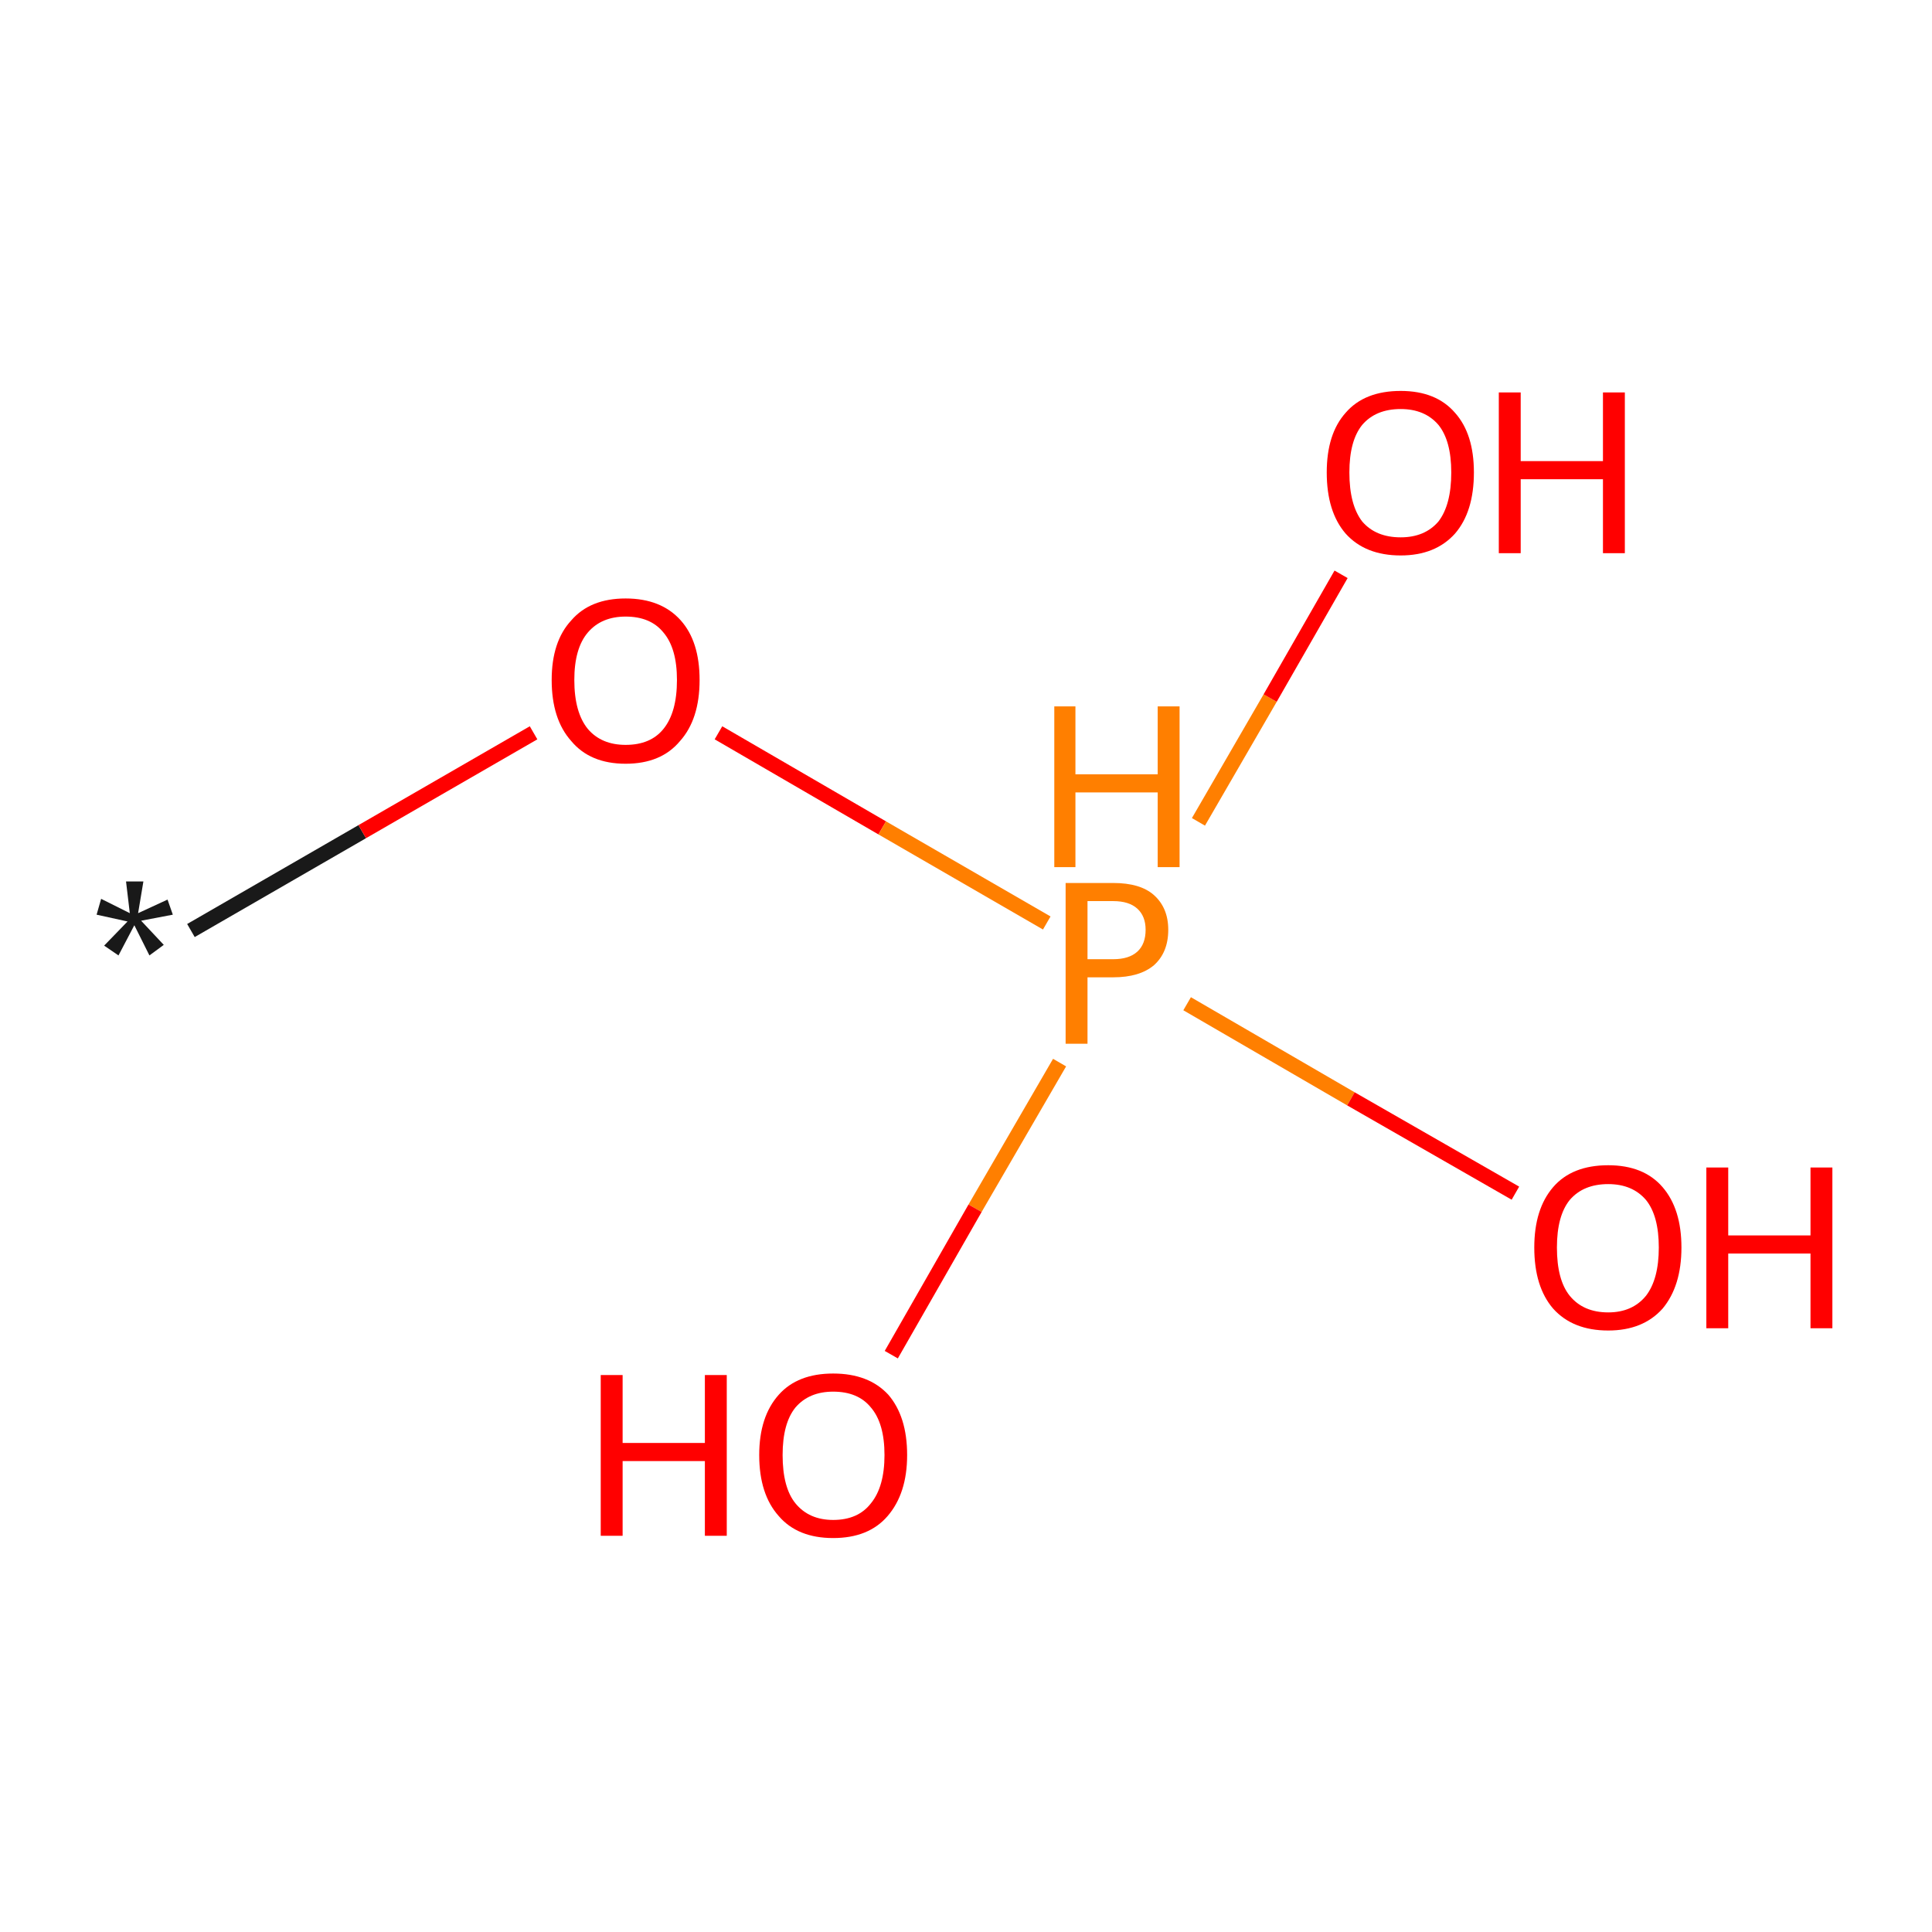
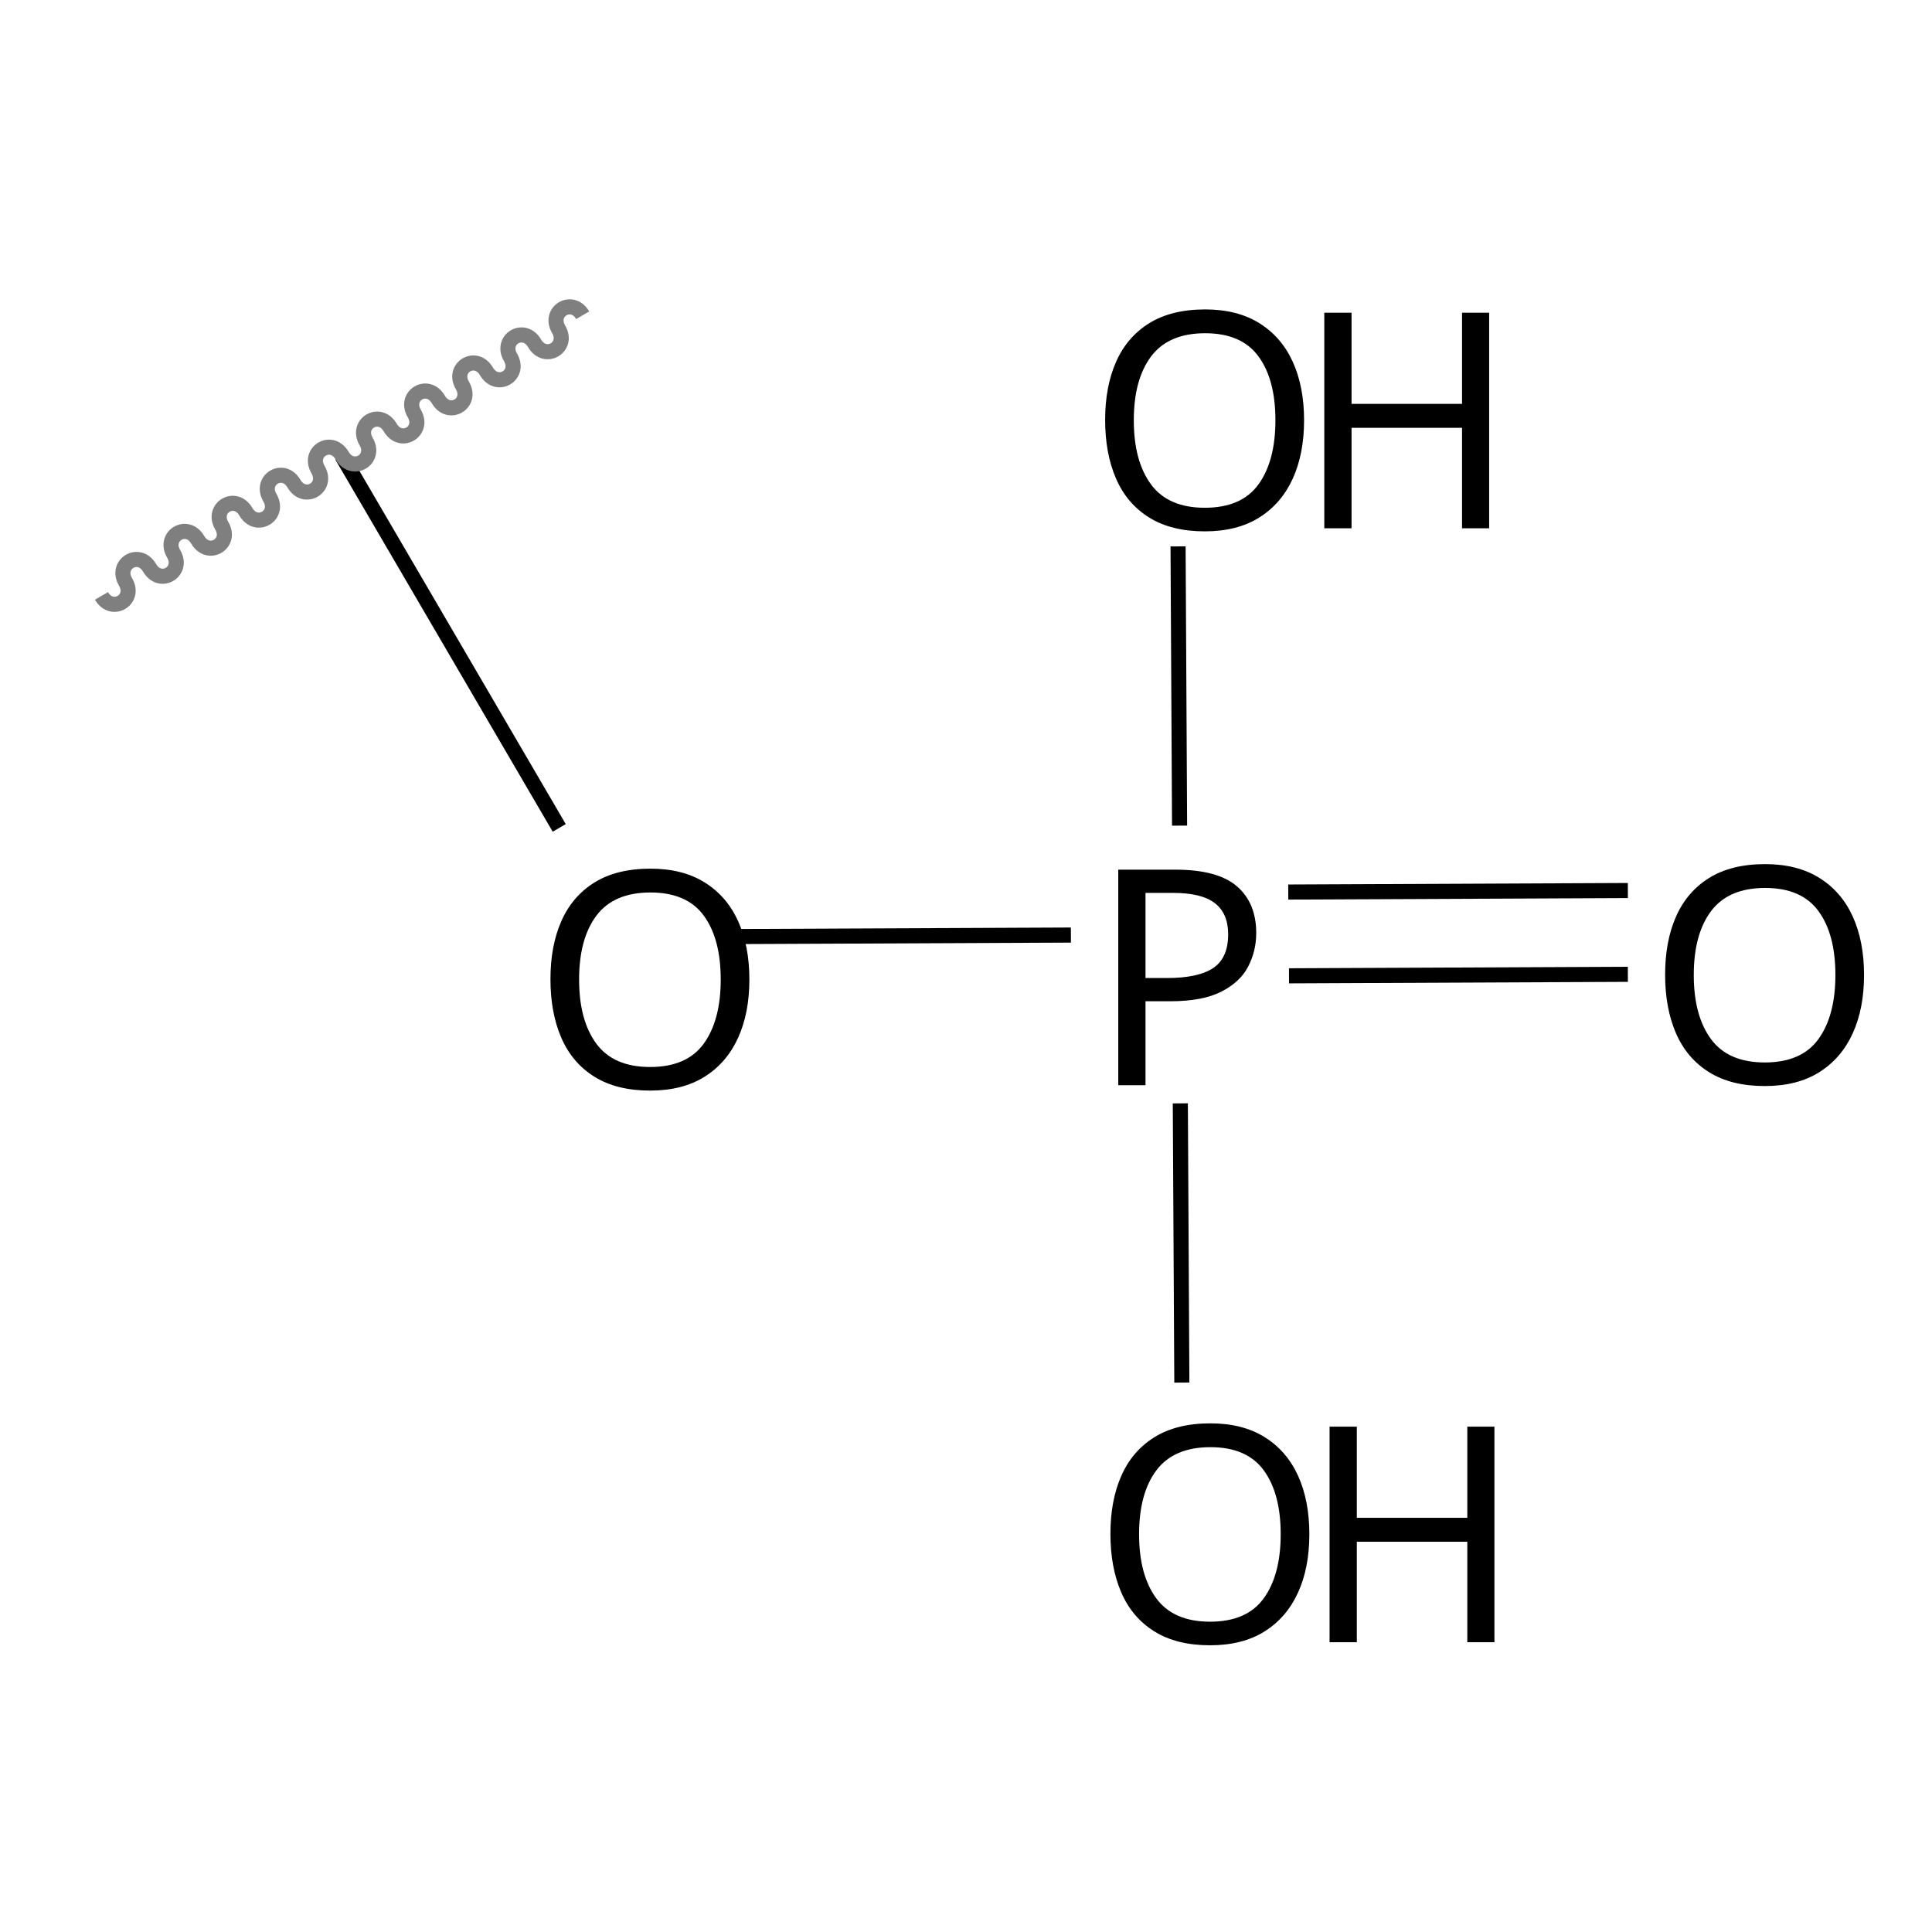
- <svg xmlns="http://www.w3.org/2000/svg" width="256px" height="256px" baseProfile="full" version="1.1" viewBox="0 0 256 256" xml:space="preserve">
-   <rect width="256" height="256" fill="#fff"> </rect>
-   <path class="bond-0 atom-0 atom-1" d="m25.3 123.3 22.7-13.1" fill="none" stroke="#191919" stroke-width="2px" />
-   <path class="bond-0 atom-0 atom-1" d="m48 110.2 22.7-13.1" fill="none" stroke="#f00" stroke-width="2px" />
-   <path class="bond-1 atom-1 atom-2" d="m95.2 97.1 21.7 12.6" fill="none" stroke="#f00" stroke-width="2px" />
-   <path class="bond-1 atom-1 atom-2" d="m116.9 109.7 21.8 12.6" fill="none" stroke="#FF7F00" stroke-width="2px" />
-   <path class="bond-2 atom-2 atom-3" d="m158.8 108.9 9.5-16.4" fill="none" stroke="#FF7F00" stroke-width="2px" />
-   <path class="bond-2 atom-2 atom-3" d="m168.3 92.5 9.4-16.4" fill="none" stroke="#f00" stroke-width="2px" />
-   <path class="bond-3 atom-2 atom-4" d="m140.4 140.8-11.2 19.3" fill="none" stroke="#FF7F00" stroke-width="2px" />
-   <path class="bond-3 atom-2 atom-4" d="m129.2 160.1-11.1 19.4" fill="none" stroke="#f00" stroke-width="2px" />
-   <path class="bond-4 atom-2 atom-5" d="m157.3 133 21.7 12.6" fill="none" stroke="#FF7F00" stroke-width="2px" />
-   <path class="bond-4 atom-2 atom-5" d="m179 145.6 21.8 12.5" fill="none" stroke="#f00" stroke-width="2px" />
-   <path class="atom-0" d="m13.8 125.3 3.1-3.2-4.1-0.9 0.6-2.1 3.8 1.9-0.5-4.2h2.3l-0.7 4.2 3.9-1.8 0.7 2-4.2 0.8 3 3.2-1.9 1.4-2-4-2.1 4-1.9-1.3" fill="#191919" />
-   <path class="atom-1" d="m73.1 90.1q0-5.1 2.6-7.9 2.5-2.9 7.2-2.9t7.3 2.9q2.5 2.8 2.5 7.9 0 5.2-2.6 8.1-2.5 3-7.2 3t-7.2-3q-2.6-2.9-2.6-8.1m9.8 8.6q3.3 0 5-2.1 1.8-2.2 1.8-6.5 0-4.2-1.8-6.3-1.7-2.1-5-2.1-3.2 0-5 2.1t-1.8 6.3q0 4.3 1.8 6.5 1.8 2.1 5 2.1" fill="#f00" />
-   <path class="atom-2" d="m147.5 117q3.6 0 5.4 1.6 1.9 1.7 1.9 4.6 0 3-1.9 4.7-1.9 1.6-5.4 1.6h-3.4v8.8h-2.9v-21.3h6.3m0 10.1q2.1 0 3.2-1t1.1-2.9q0-1.8-1.1-2.8t-3.2-1h-3.4v7.7h3.4" fill="#FF7F00" />
-   <path class="atom-2" d="m139.7 93.6h2.8v9h10.9v-9h2.9v21.3h-2.9v-9.9h-10.9v9.9h-2.8v-21.3" fill="#FF7F00" />
-   <path class="atom-3" d="m175.8 62.6q0-5.1 2.5-7.9 2.5-2.9 7.3-2.9 4.7 0 7.2 2.9 2.5 2.8 2.5 7.9 0 5.2-2.5 8.1-2.6 2.9-7.2 2.9-4.7 0-7.3-2.9-2.5-2.9-2.5-8.1m9.8 8.6q3.2 0 5-2.1 1.7-2.2 1.7-6.5 0-4.2-1.7-6.3-1.8-2.1-5-2.1-3.3 0-5.1 2.1-1.7 2.1-1.7 6.3 0 4.3 1.7 6.5 1.8 2.1 5.1 2.1" fill="#f00" />
-   <path class="atom-3" d="m198.6 52h2.9v9.1h10.9v-9.1h2.9v21.3h-2.9v-9.8h-10.9v9.8h-2.9v-21.3" fill="#f00" />
-   <path class="atom-4" d="m79.6 182.2h2.9v9h10.9v-9h2.9v21.3h-2.9v-9.9h-10.9v9.9h-2.9v-21.3" fill="#f00" />
-   <path class="atom-4" d="m100.6 192.8q0-5.1 2.6-8 2.5-2.8 7.2-2.8t7.3 2.8q2.5 2.9 2.5 8t-2.6 8.1q-2.5 2.9-7.2 2.9t-7.2-2.9q-2.6-2.9-2.6-8.1m9.8 8.6q3.3 0 5-2.2 1.8-2.2 1.8-6.4t-1.8-6.3q-1.7-2.1-5-2.1-3.2 0-5 2.1-1.7 2.1-1.7 6.3 0 4.3 1.7 6.4 1.8 2.2 5 2.2" fill="#f00" />
-   <path class="atom-5" d="m203.3 165.3q0-5.1 2.5-8t7.3-2.9q4.7 0 7.2 2.9t2.5 8-2.5 8.1q-2.6 2.9-7.2 2.9-4.7 0-7.3-2.9-2.5-2.9-2.5-8.1m9.8 8.6q3.2 0 5-2.2 1.7-2.2 1.7-6.4t-1.7-6.3q-1.8-2.1-5-2.1-3.3 0-5.1 2.1-1.7 2.1-1.7 6.3 0 4.3 1.7 6.4 1.8 2.2 5.1 2.2" fill="#f00" />
-   <path class="atom-5" d="m226.1 154.7h2.9v9h10.9v-9h2.9v21.3h-2.9v-9.9h-10.9v9.9h-2.9v-21.3" fill="#f00" />
+ <svg xmlns="http://www.w3.org/2000/svg" height="256" viewBox="0 0 256 256" width="256">
+   <path d="m0 0h256v256h-256z" fill="#fff" />
+   <g fill="none" stroke-width="2">
+     <path d="m45.3 60.4 28.8 49.3" stroke="#000" />
+     <path d="m97 124.1 44.9-.2" stroke="#000" />
+     <path d="m170.8 129.3 44.9-.2" stroke="#000" />
+     <path d="m170.7 118.2 45-.2" stroke="#000" />
+     <path d="m156.4 146.2.2 37" stroke="#000" />
+     <path d="m156.3 109.4-.2-37" stroke="#000" />
+     <path d="m13.444 78.962c1.394 2.392 4.583.532 3.188-1.859-1.394-2.391 1.794-4.251 3.188-1.86 1.395 2.391 4.583.532 3.189-1.859-1.395-2.391 1.793-4.251 3.188-1.86s4.583.532 3.188-1.859c-1.394-2.391 1.794-4.251 3.189-1.86 1.394 2.391 4.583.532 3.188-1.859-1.395-2.392 1.794-4.251 3.188-1.86 1.395 2.391 4.583.532 3.189-1.86-1.395-2.391 1.793-4.25 3.188-1.859s4.583.532 3.188-1.86c-1.394-2.391 1.794-4.25 3.189-1.859 1.394 2.391 4.583.531 3.188-1.86s1.794-4.25 3.188-1.859c1.395 2.391 4.583.531 3.189-1.86-1.395-2.391 1.793-4.25 3.188-1.859s4.583.531 3.188-1.86c-1.394-2.391 1.794-4.251 3.189-1.859 1.394 2.391 4.583.531 3.188-1.86s1.794-4.251 3.188-1.86" stroke="#7f7f7f" />
+   </g>
+   <text font-family="sans-serif" font-size="40" x="70.5" y="144.1">O</text>
+   <text font-family="sans-serif" font-size="40" x="144.3" y="143.8">P</text>
+   <text font-family="sans-serif" font-size="40" x="218.2" y="143.5">O</text>
+   <text font-family="sans-serif" font-size="40" x="144.7" y="217.6">O</text>
+   <text font-family="sans-serif" font-size="40" x="172.3" y="217.6">H</text>
+   <text font-family="sans-serif" font-size="40" x="144" y="70">O</text>
+   <text font-family="sans-serif" font-size="40" x="171.6" y="70">H</text>
</svg>
